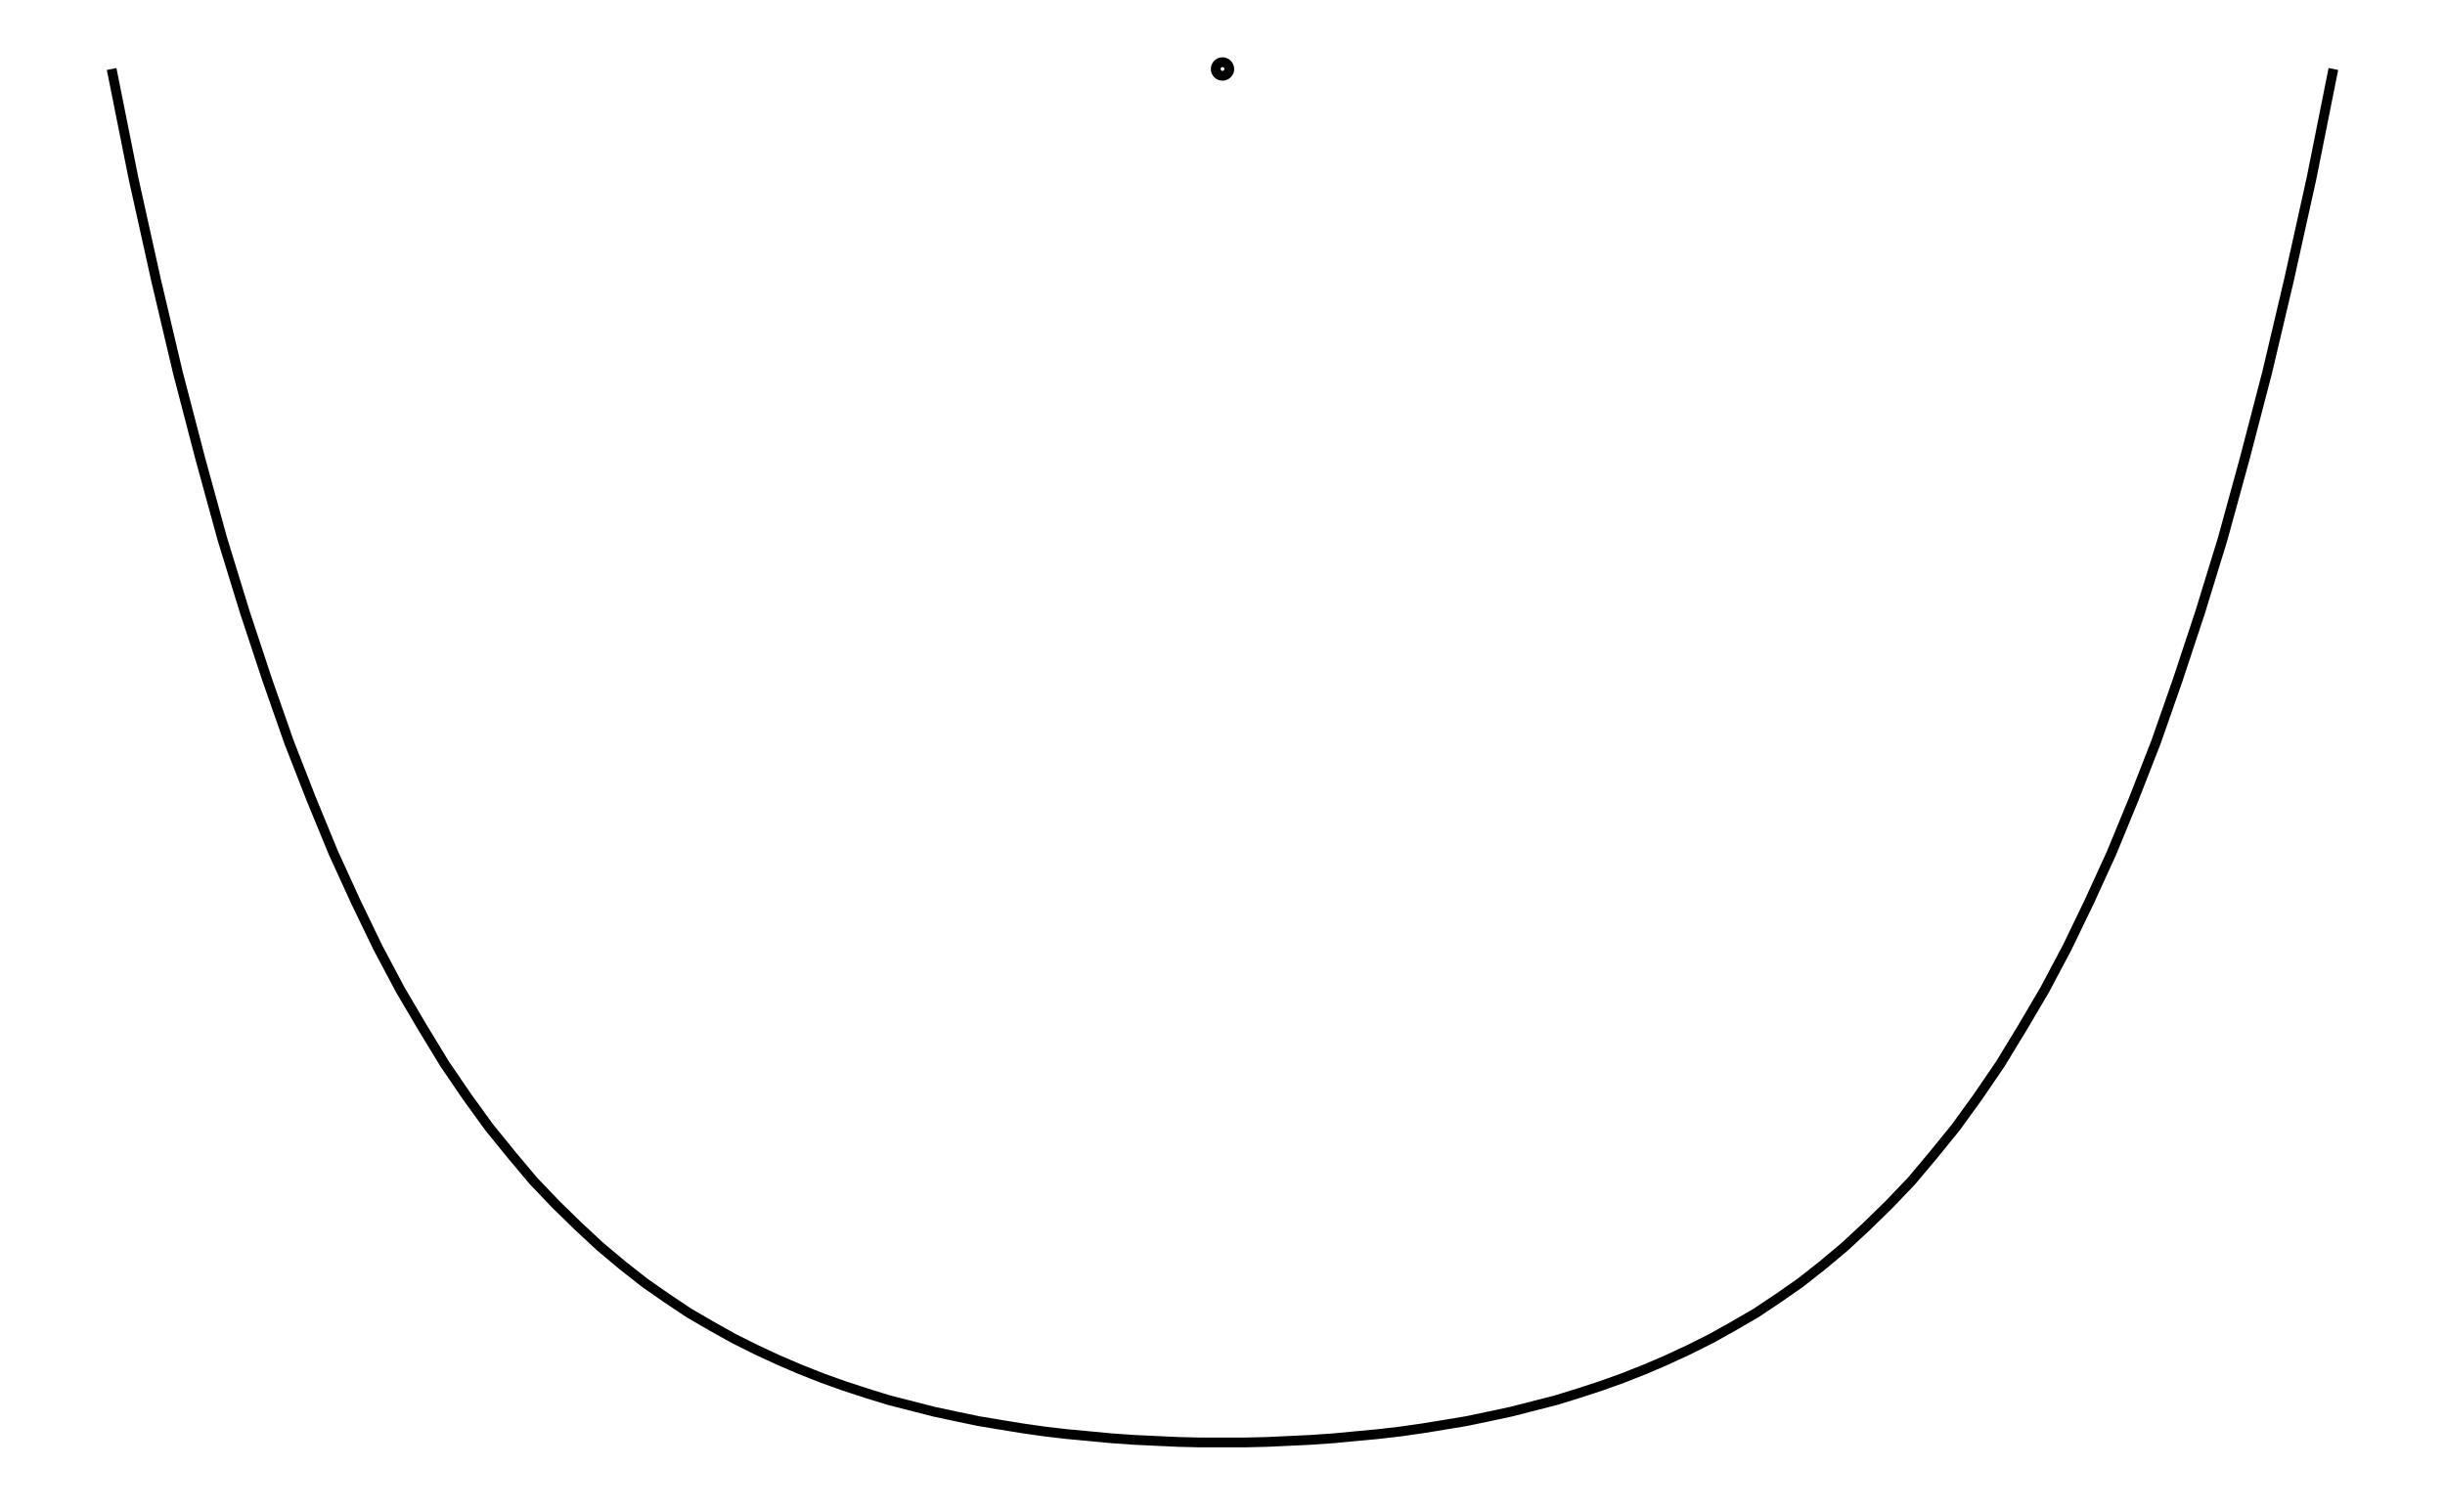
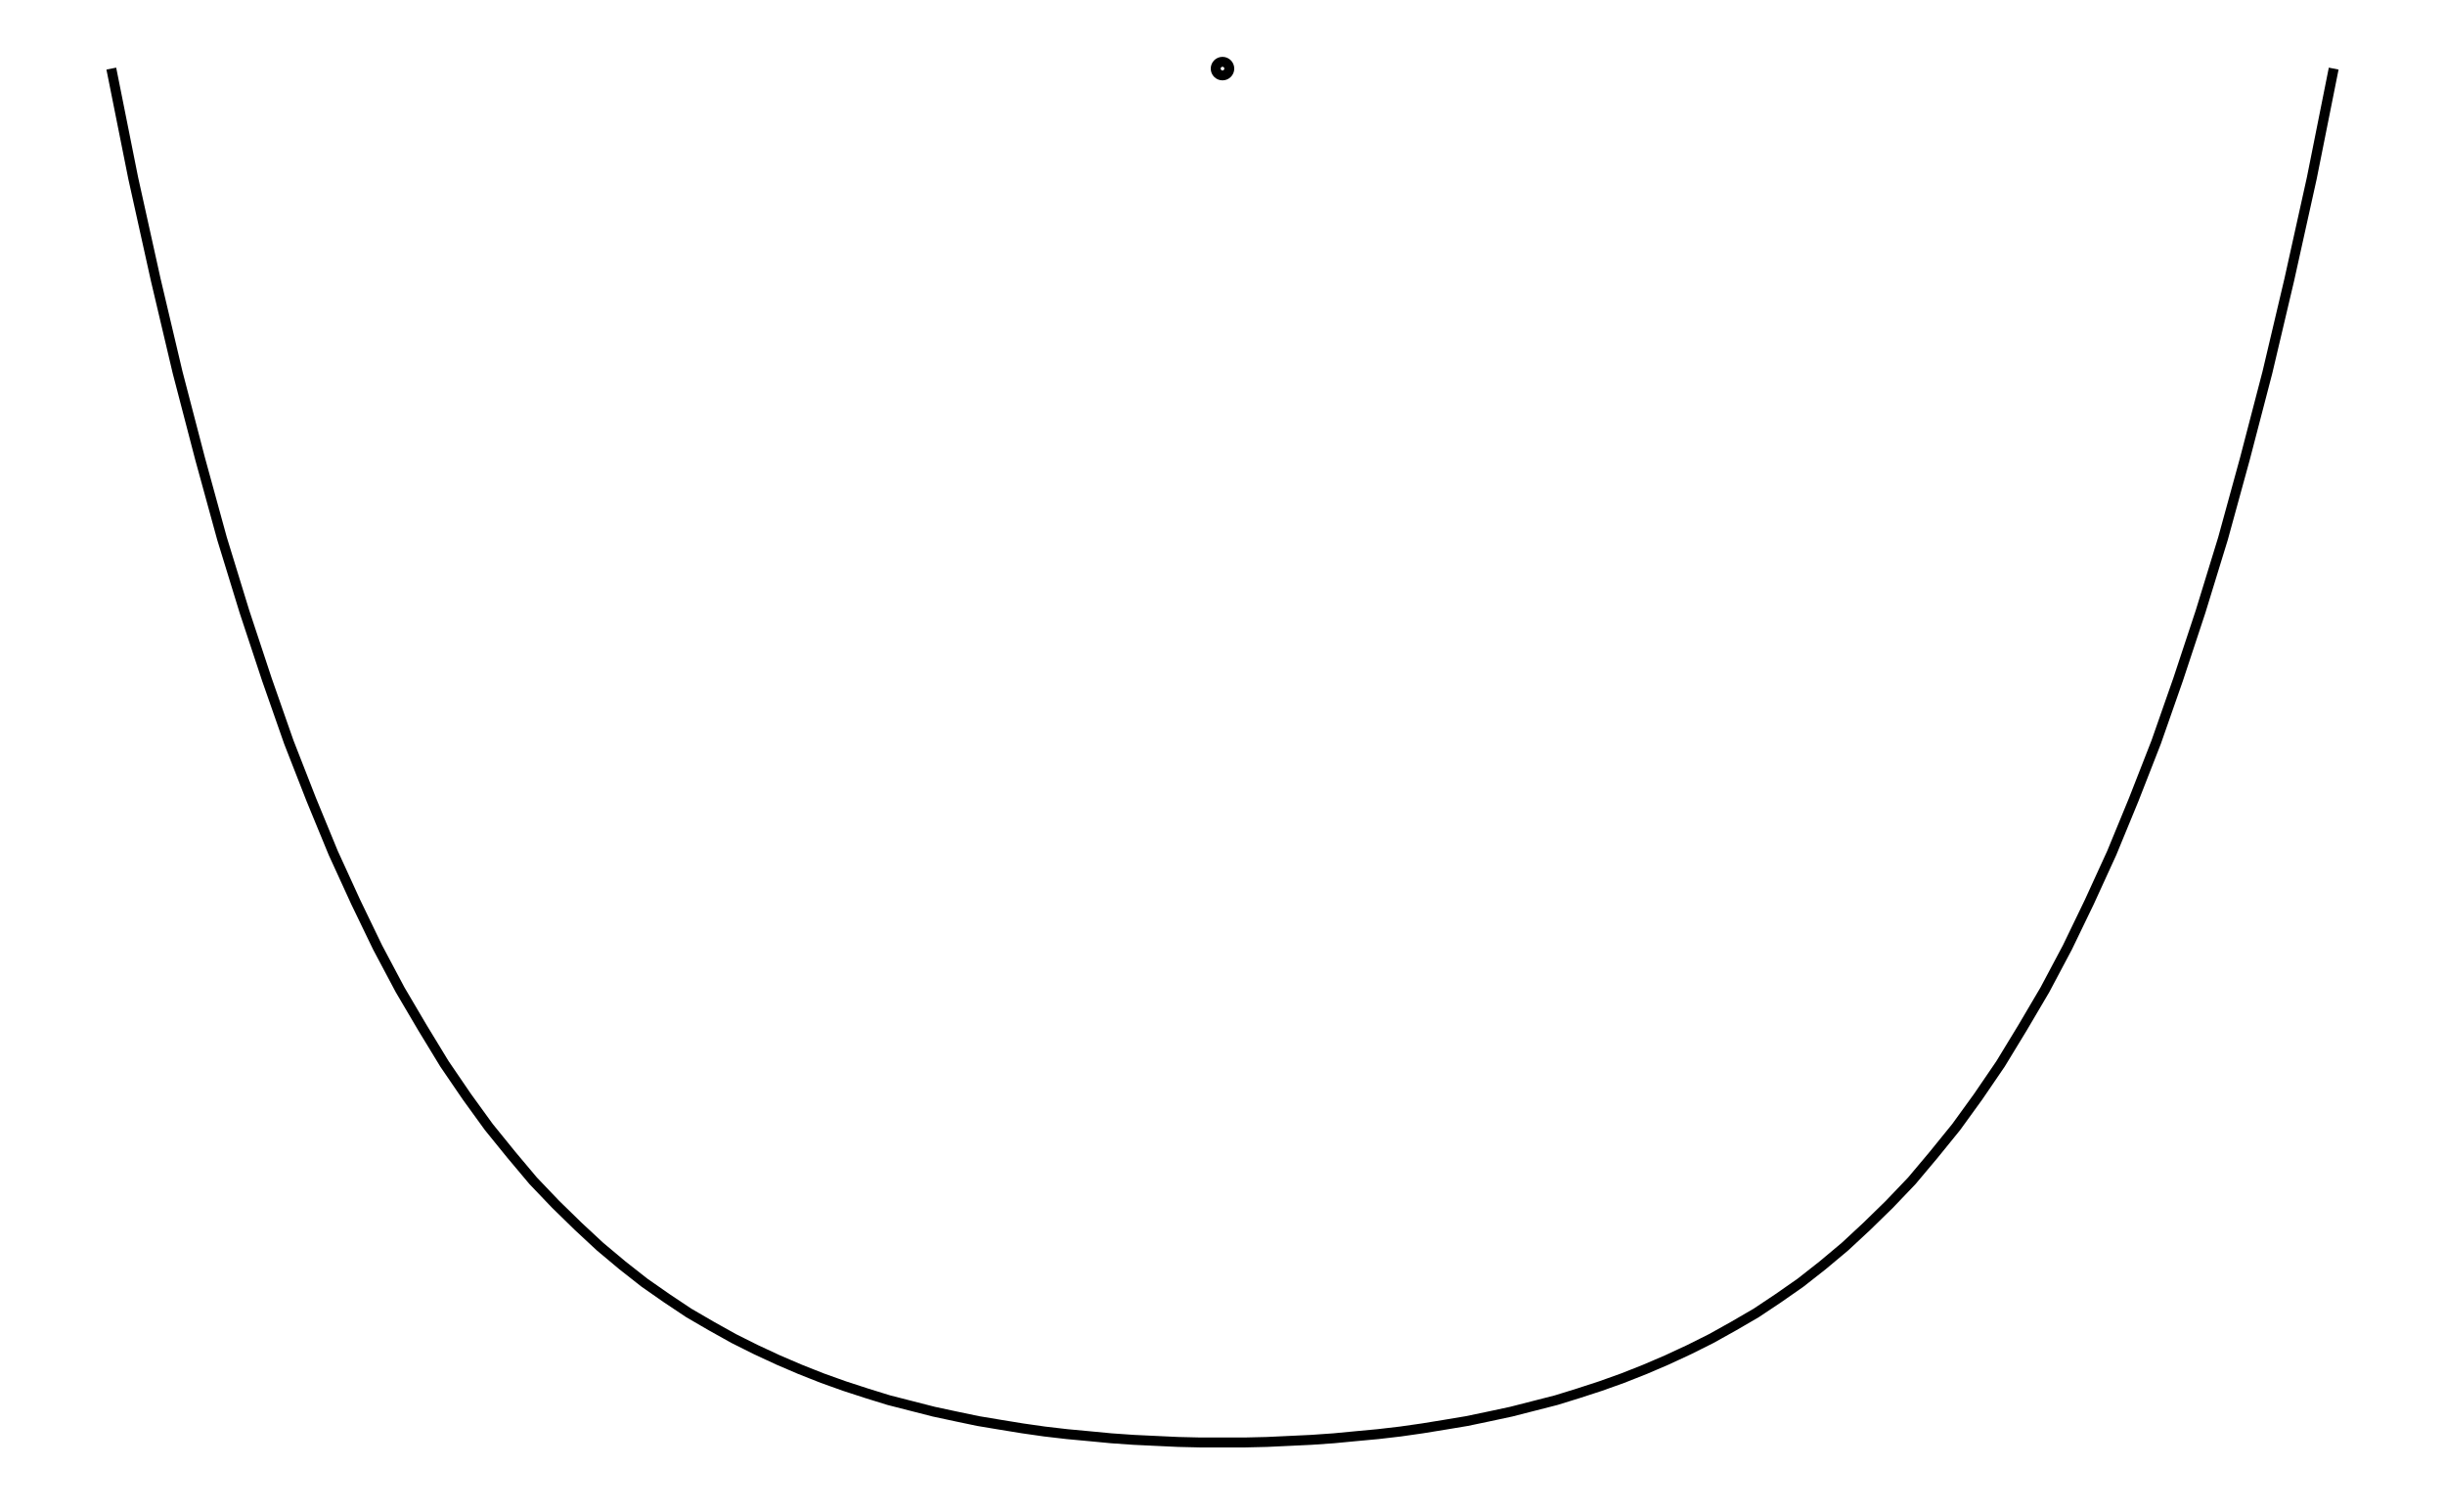
- <svg xmlns="http://www.w3.org/2000/svg" width="161.80" height="100.00" viewBox="-85.90 -1.20 171.80 110.00">
-   <g fill="none" stroke="black" stroke-width="0.13%" transform="translate(0, 107.60) scale(3.80, -3.80)">
+ <svg xmlns="http://www.w3.org/2000/svg" width="161.8" height="100.0" viewBox="-85.90 -1.20 171.80 110.00">
+   <g fill="none" stroke="black" stroke-width="0.132%" transform="translate(0, 107.6022) scale(3.8011, -3.8011)">
    <circle cx="0.00" cy="27.31" r="0.13" />
    <polyline points="-21.28,27.31 -20.86,25.21 -20.43,23.27 -20.01,21.49 -19.58,19.84 -19.16,18.31 -18.73,16.91 -18.30,15.61 -17.88,14.41 -17.45,13.31 -17.03,12.29 -16.60,11.35 -16.18,10.48 -15.75,9.67 -15.32,8.94 -14.90,8.25 -14.47,7.62 -14.05,7.04 -13.62,6.51 -13.20,6.01 -12.77,5.56 -12.34,5.14 -11.92,4.75 -11.49,4.39 -11.07,4.06 -10.64,3.76 -10.22,3.48 -9.79,3.23 -9.36,2.99 -8.94,2.78 -8.51,2.58 -8.09,2.40 -7.66,2.23 -7.24,2.08 -6.81,1.94 -6.39,1.81 -5.96,1.70 -5.53,1.59 -5.11,1.50 -4.68,1.41 -4.26,1.34 -3.83,1.27 -3.41,1.21 -2.98,1.16 -2.55,1.12 -2.13,1.08 -1.70,1.05 -1.28,1.03 -0.85,1.01 -0.43,1.00 0.00,1.00 0.43,1.00 0.85,1.01 1.28,1.03 1.70,1.05 2.13,1.08 2.55,1.12 2.98,1.16 3.41,1.21 3.83,1.27 4.26,1.34 4.68,1.41 5.11,1.50 5.53,1.59 5.96,1.70 6.39,1.81 6.81,1.94 7.24,2.08 7.66,2.23 8.09,2.40 8.51,2.58 8.94,2.78 9.36,2.99 9.79,3.23 10.22,3.48 10.64,3.76 11.07,4.06 11.49,4.39 11.92,4.75 12.34,5.14 12.77,5.56 13.20,6.01 13.62,6.51 14.05,7.04 14.47,7.62 14.90,8.25 15.32,8.94 15.75,9.67 16.18,10.48 16.60,11.35 17.03,12.29 17.45,13.31 17.88,14.41 18.30,15.61 18.73,16.91 19.16,18.31 19.58,19.84 20.01,21.49 20.43,23.27 20.86,25.21 21.28,27.31" />
  </g>
</svg>
